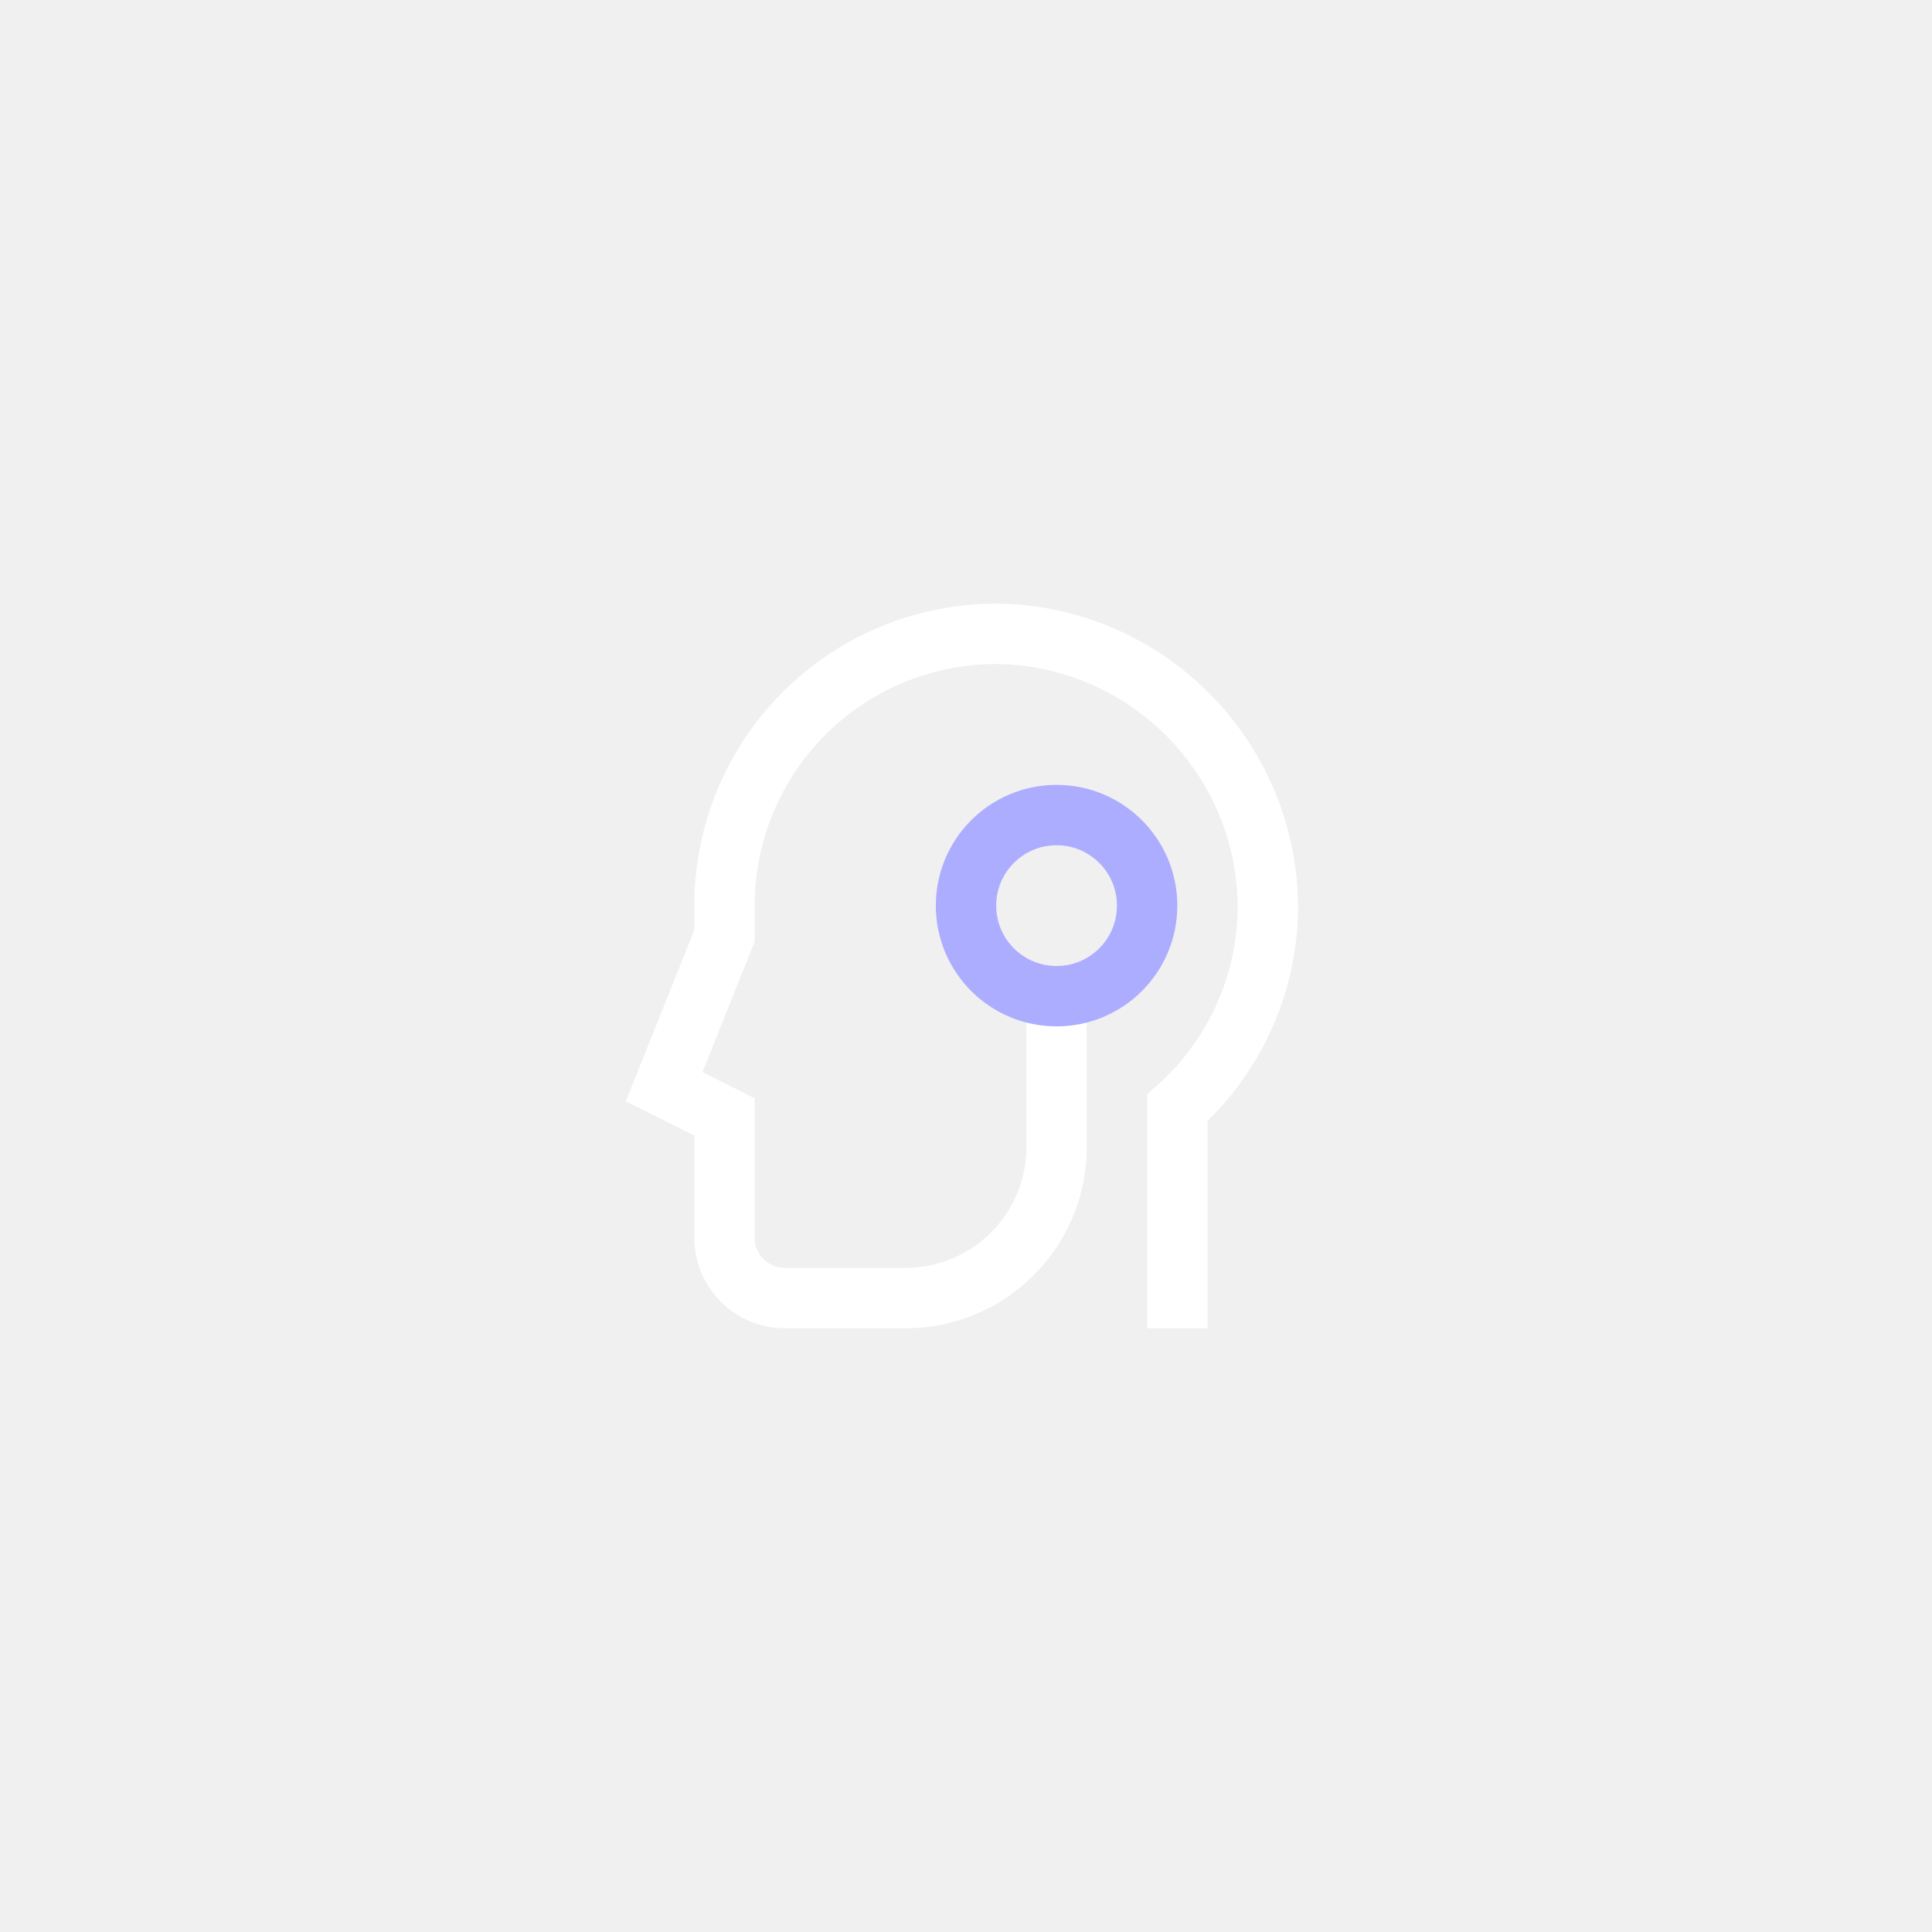
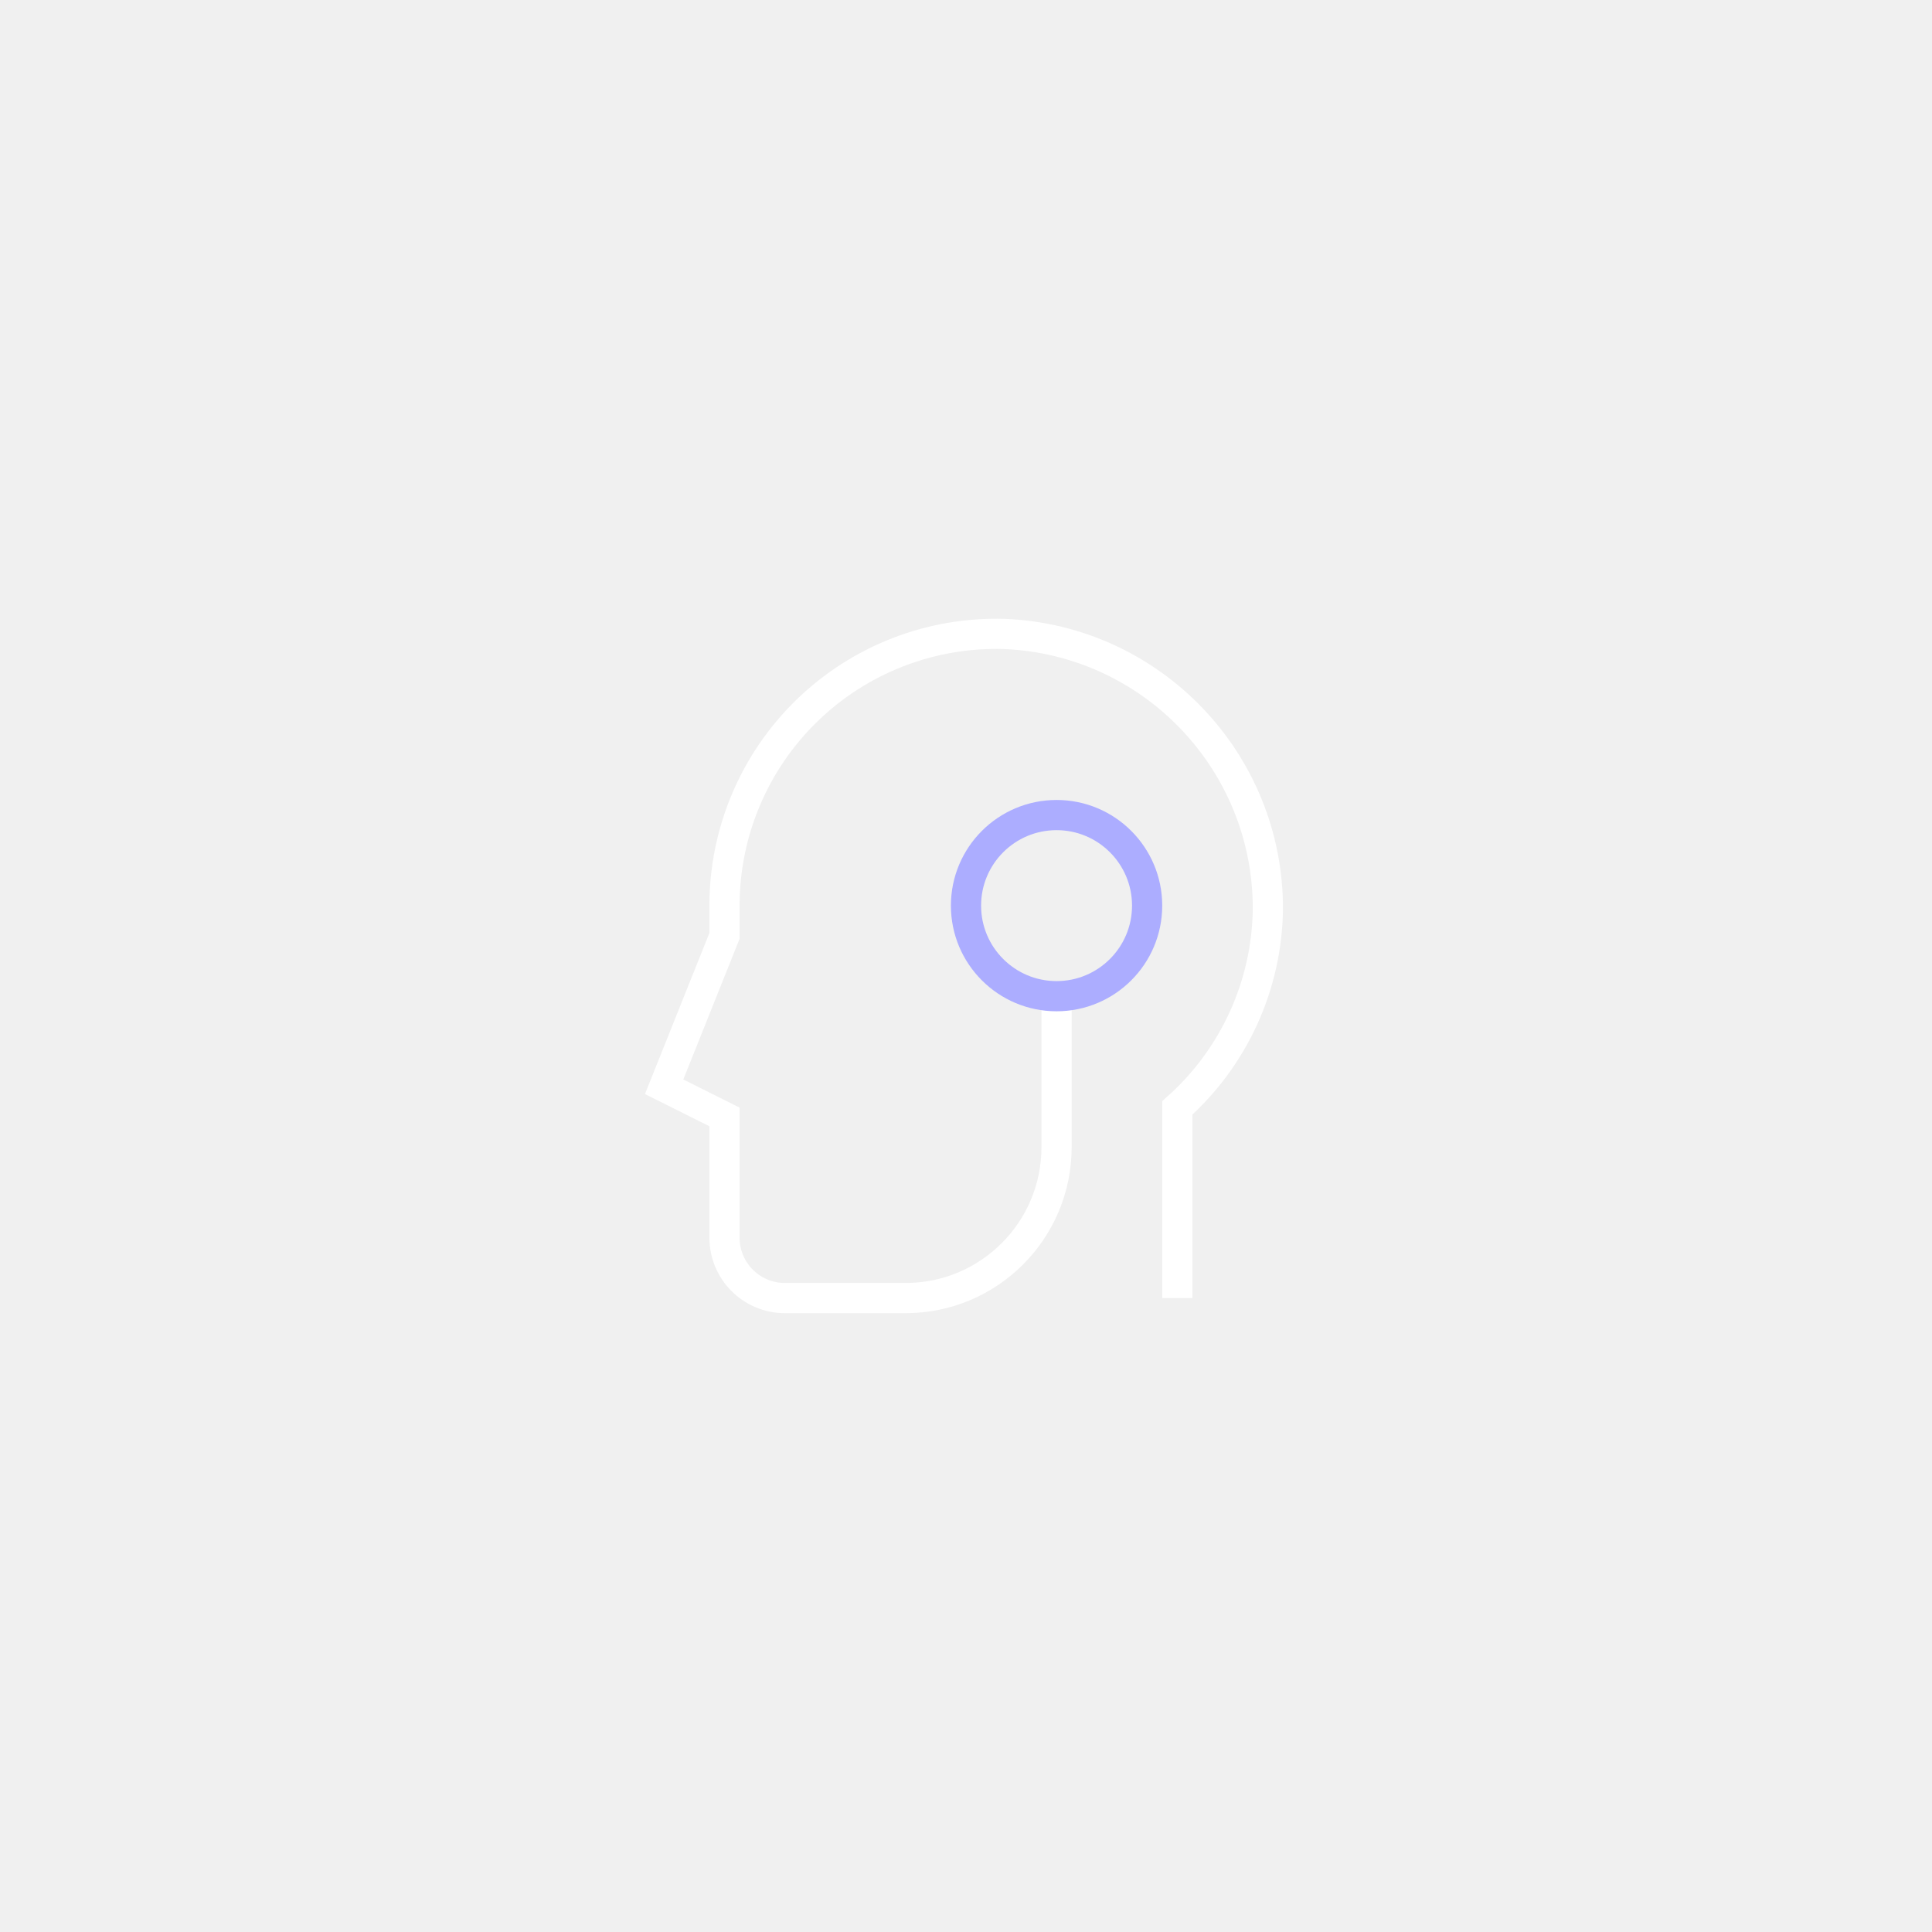
<svg xmlns="http://www.w3.org/2000/svg" width="64" height="64">
-   <g stroke-width="2" fill="none" fill-rule="evenodd" stroke-linecap="square">
+   <g strokeWidth="2" fill="none" fillRule="evenodd" strokeLinecap="square">
    <path d="M39 43v-6.3a8.97 8.97 0 003-6.569A9.1 9.1 0 0033.262 21 9 9 0 0024 30v1l-2 5 2 1v4a2 2 0 002 2h4a5 5 0 005-5v-5" stroke="#FFF" />
    <circle stroke="#ACADFF" cx="35" cy="30" r="3" />
  </g>
</svg>
